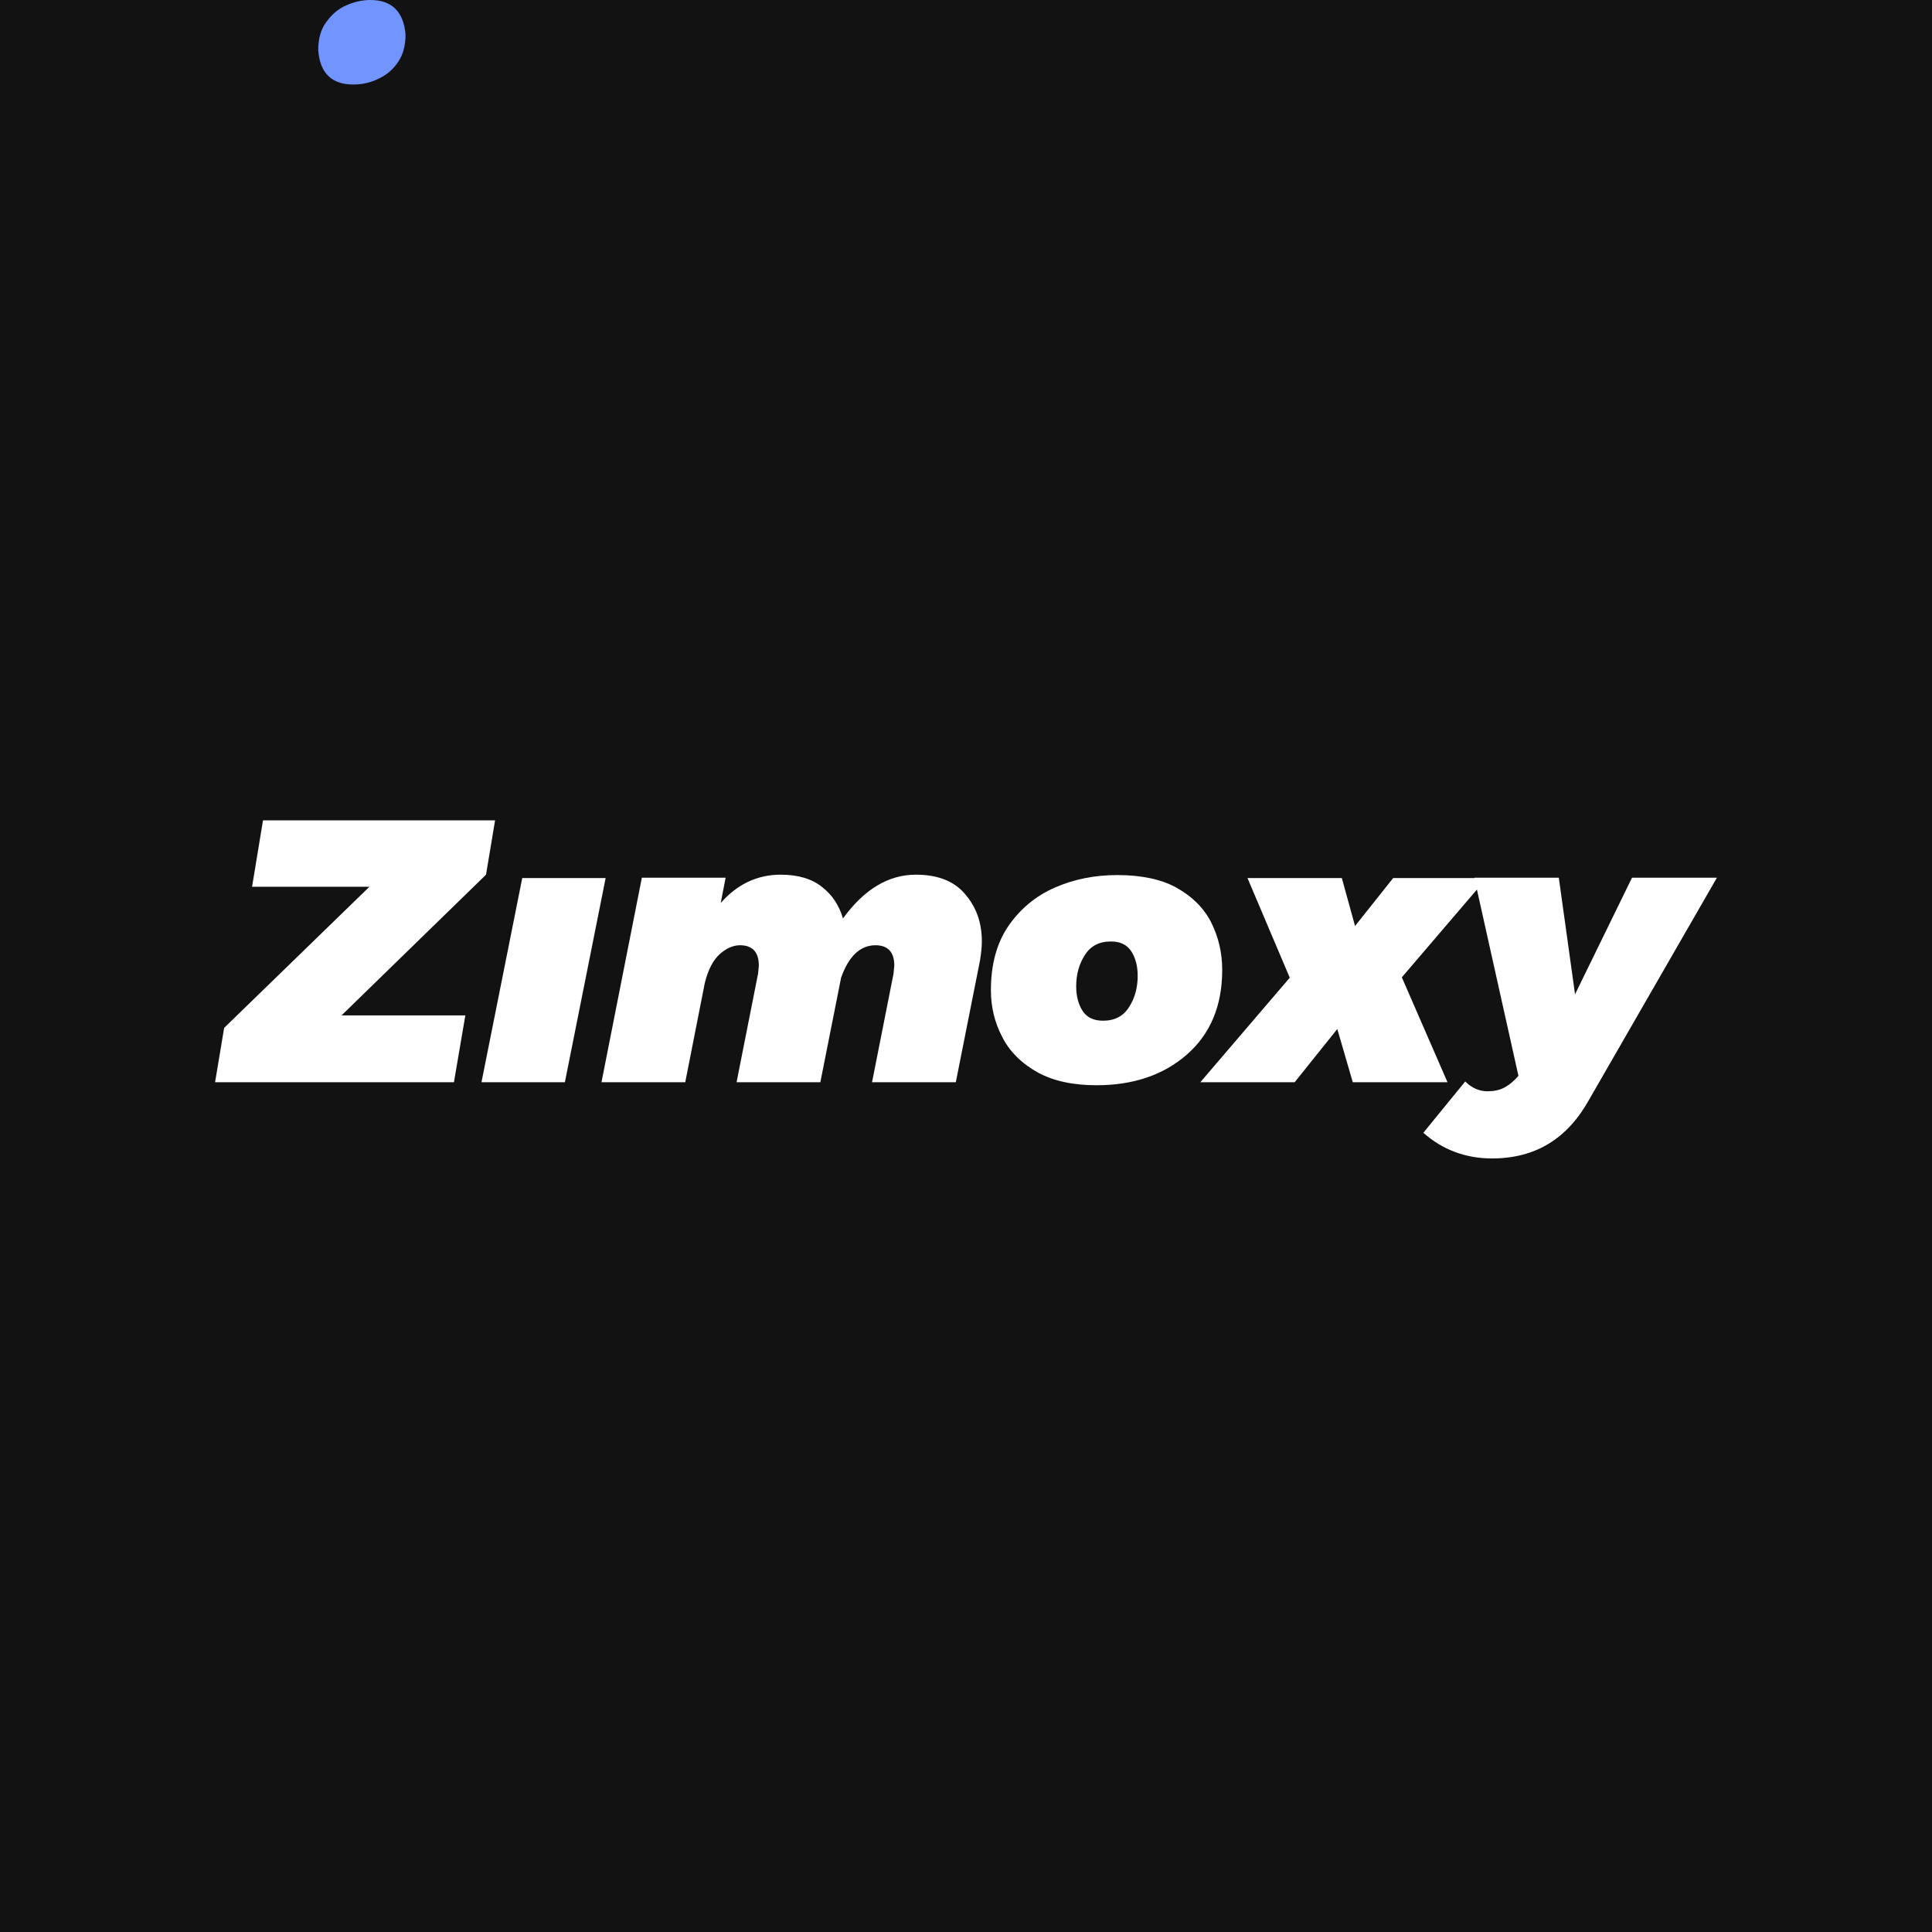
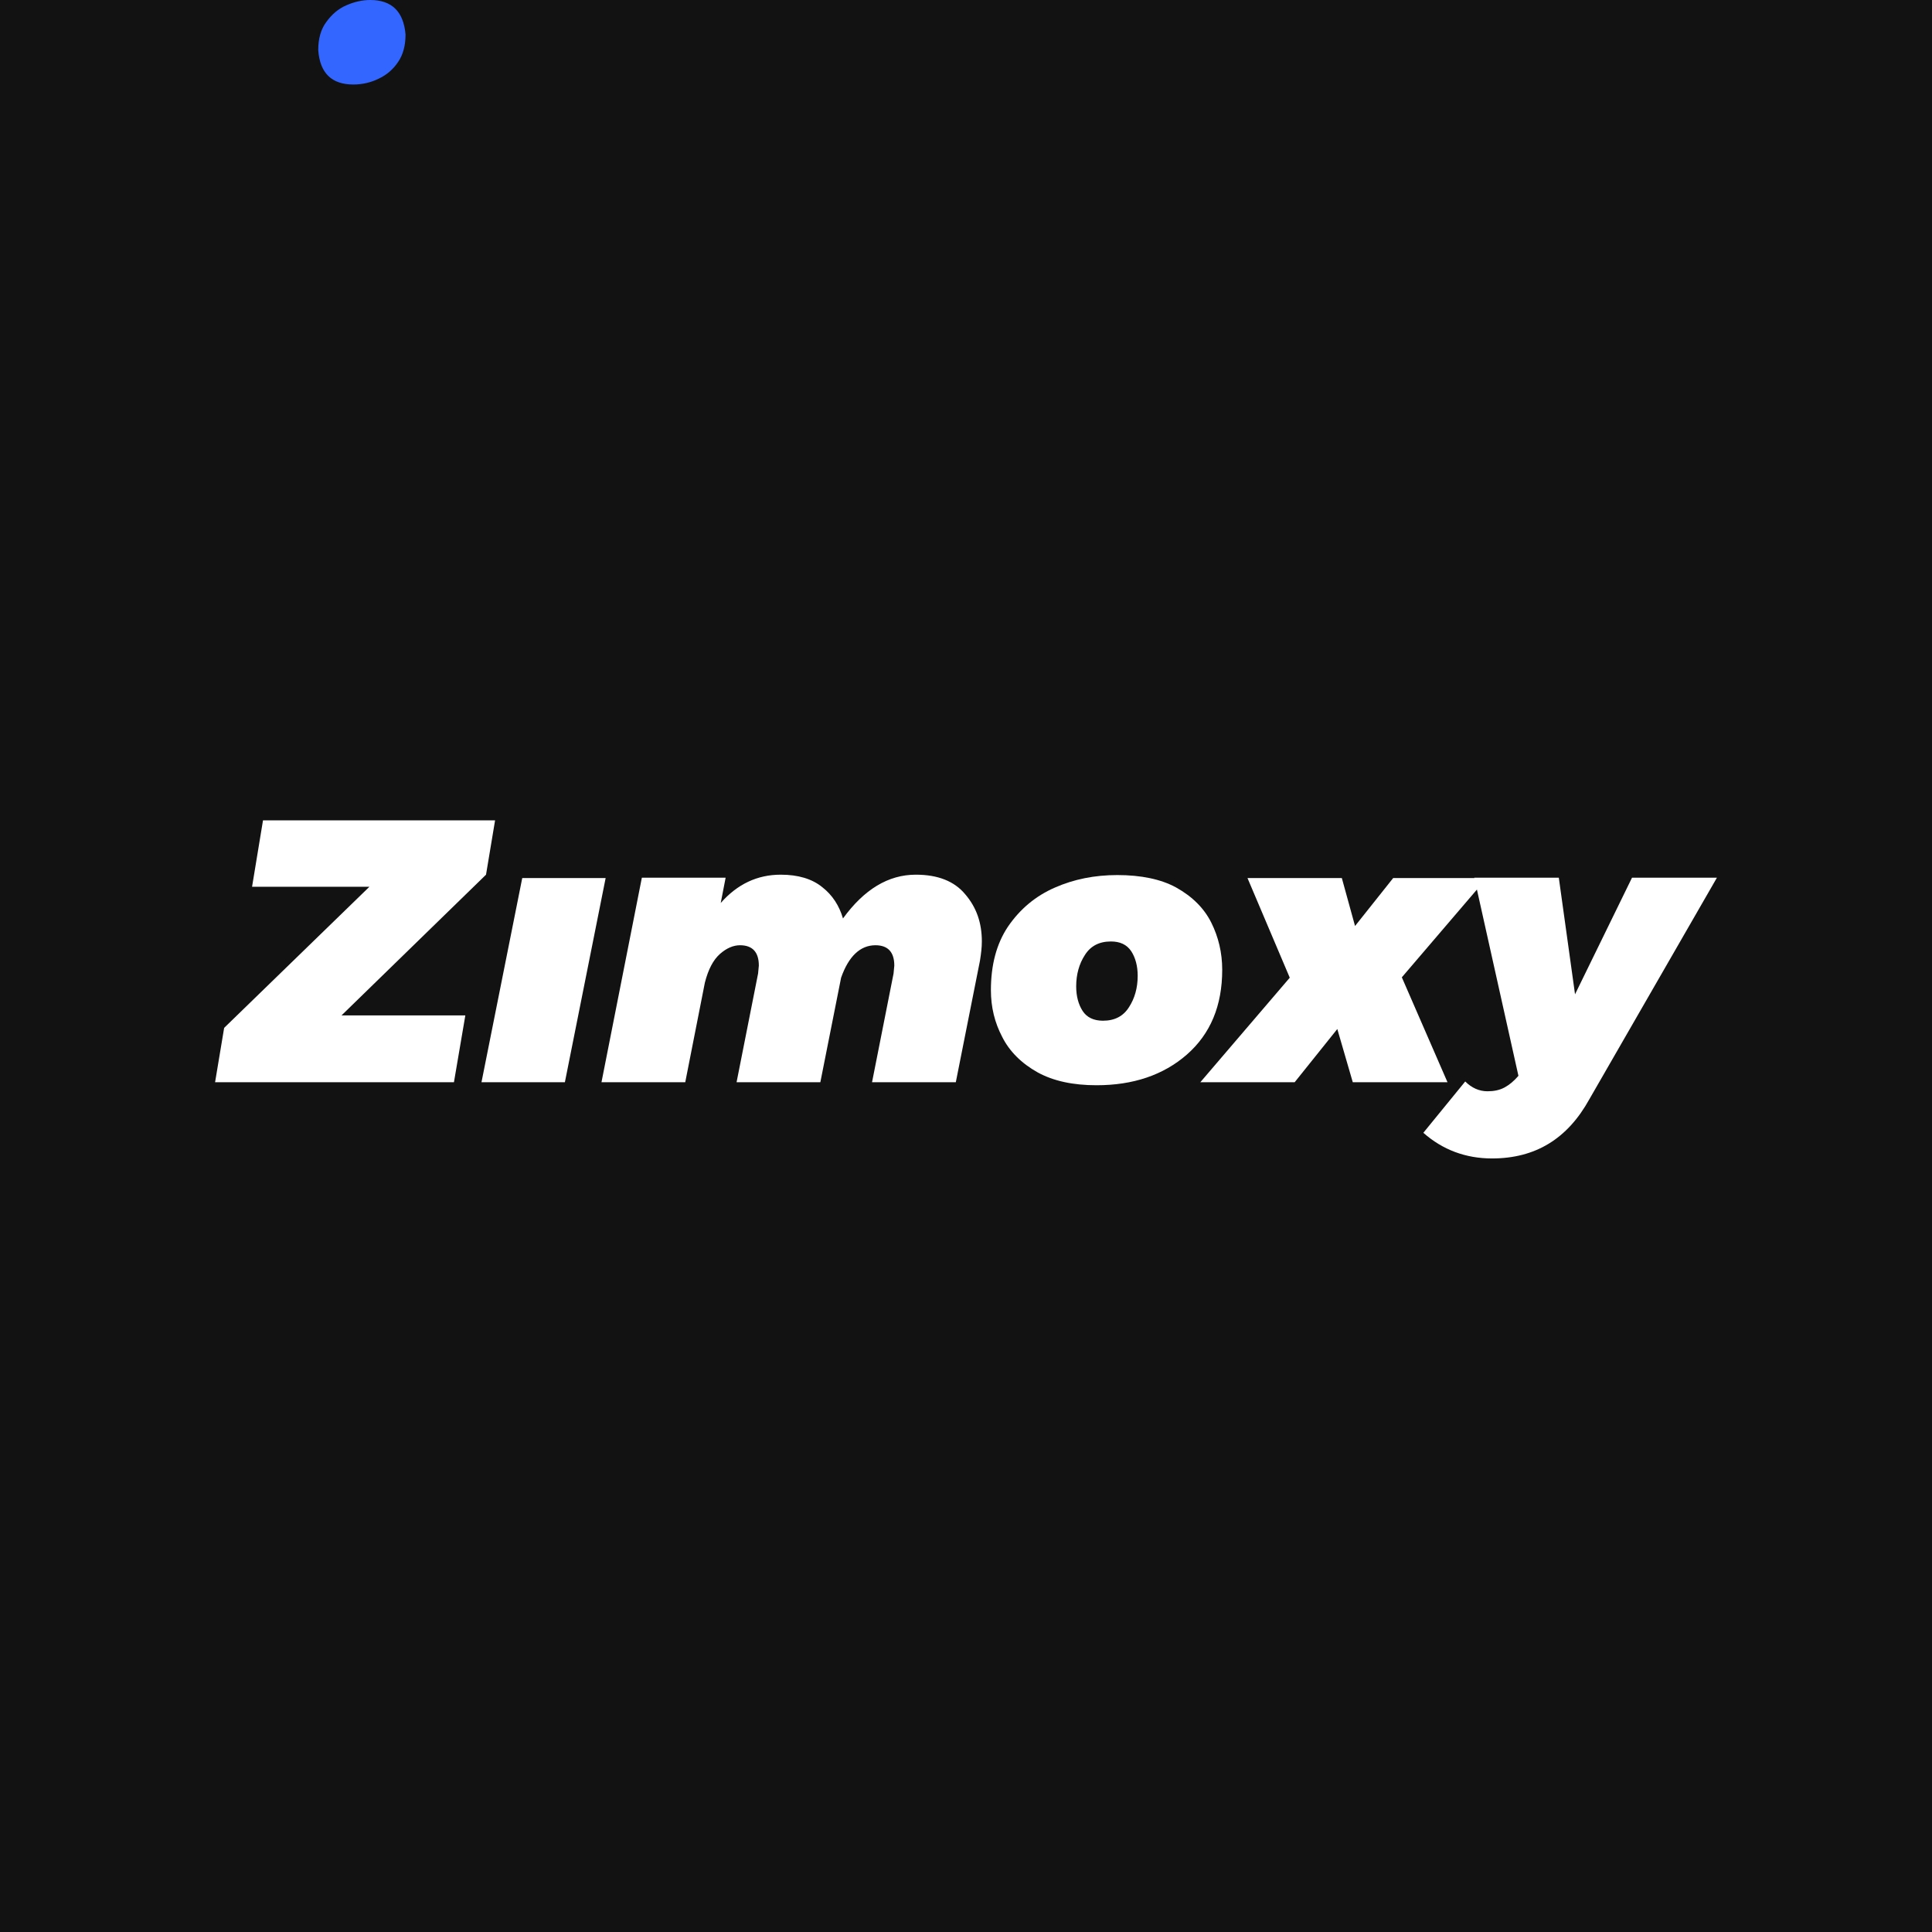
<svg xmlns="http://www.w3.org/2000/svg" version="1.2" baseProfile="tiny-ps" id="zimoxy-bimi" viewBox="0 0 512 512">
-   <linearGradient id="zimoxy_blue_gradient" x1="104.222" y1="-1.637" x2="87.946" y2="24.748">
+   <linearGradient id="zimoxy_blue_gradient" x1="161.222" y1="204.363" x2="144.946" y2="230.748">
    <stop stop-color="#3366FF" />
    <stop offset="1" stop-color="#7194FF" />
  </linearGradient>
  <path fill="#121212" d="M0 0 L512 0 L512 512 L0 512 Z" />
  <path fill="#FFFFFF" d="M123.3,269.2l-3,17.6H57l2.4-14.4l38.5-37.4H66.8l2.9-17.6h61.5l-2.4,14.4l-38.3,37.3H123.3z" />
  <path fill="#FFFFFF" d="M259.7,254.6l-6.4,32.2h-22.2l5.7-28.8l0.2-2.1c0-3.6-1.7-5.4-5-5.4c-4,0-7.1,2.9-9.1,8.6l-5.5,27.7h-22.2 l5.7-28.8l0.2-2.1c0-3.6-1.7-5.4-5-5.4c-1.8,0-3.6,0.8-5.3,2.3c-1.8,1.6-3.1,4.1-4,7.6l-5.2,26.4h-22.2l10.7-54.2h22.2l-1.3,6.7 c4.4-5,9.7-7.5,15.9-7.5c4.6,0,8.3,1.1,11,3.3c2.7,2.1,4.5,4.9,5.5,8.3c5.6-7.7,12-11.6,19.3-11.6c5.8,0,10.2,1.7,13.1,5.2 c3,3.5,4.4,7.6,4.4,12.5C260.2,251.1,260,252.7,259.7,254.6z" />
  <path fill="#FFFFFF" d="M290.6,287.6c-6.2,0-11.4-1.1-15.6-3.4c-4.3-2.4-7.5-5.6-9.4-9.4c-2-3.8-3-7.9-3-12.4 c0-6.7,1.5-12.3,4.5-16.8c3.2-4.7,7.4-8.2,12.5-10.4c5-2.2,10.5-3.3,16.5-3.3c6.3,0,11.6,1.1,15.6,3.3c4.3,2.4,7.4,5.5,9.3,9.3 c1.9,3.8,2.9,8,2.9,12.5c0,9.5-3.1,17-9.4,22.5C308.3,284.9,300.3,287.6,290.6,287.6z M292.3,270.5c3.1,0,5.4-1.2,6.9-3.6 c1.5-2.3,2.3-5.1,2.3-8.3c0-2.6-0.6-4.8-1.7-6.5c-1.2-1.8-3-2.6-5.4-2.6c-3.1,0-5.4,1.2-6.9,3.6c-1.5,2.3-2.3,5.1-2.3,8.3 c0,2.6,0.6,4.8,1.7,6.5C288,269.6,289.8,270.5,292.3,270.5z" />
  <path fill="#FFFFFF" d="M371.5,259l12.1,27.8h-25.1l-4.1-14.1l-11.3,14.1h-25l23.7-27.7l-11.2-26.4h25l3.5,12.7l10.1-12.7h24.8 L371.5,259z" />
  <path fill="#FFFFFF" d="M395.4,307c-7,0-13.1-2.3-18.2-6.8l11.1-13.6c1.7,1.7,3.7,2.6,5.9,2.6c1.7,0,3.2-0.3,4.5-1 c1.3-0.7,2.5-1.7,3.7-3.1l-11.7-52.5h22.4l4.3,30.9l15.1-30.9H455l-33.8,58.7C415.4,301.8,406.9,307,395.4,307z" />
  <path fill-rule="evenodd" fill="#FFFFFF" d="M149.7,286.8l10.8-54.1h-22.1l-10.8,54.1H149.7z" />
  <path d="M93.641 22.396C87.869 22.396 84.767 19.351 84.336 13.261C84.336 10.248 85.032 7.793 86.426 5.894C87.918 3.798 89.693 2.308 91.75 1.424C93.873 0.475 95.996 0 98.119 0C103.825 0 106.943 3.045 107.474 9.135C107.474 12.082 106.81 14.521 105.483 16.453C104.156 18.418 102.431 19.891 100.308 20.873C98.218 21.888 95.996 22.396 93.641 22.396Z" fill="url(#zimoxy_blue_gradient)" />
</svg>
